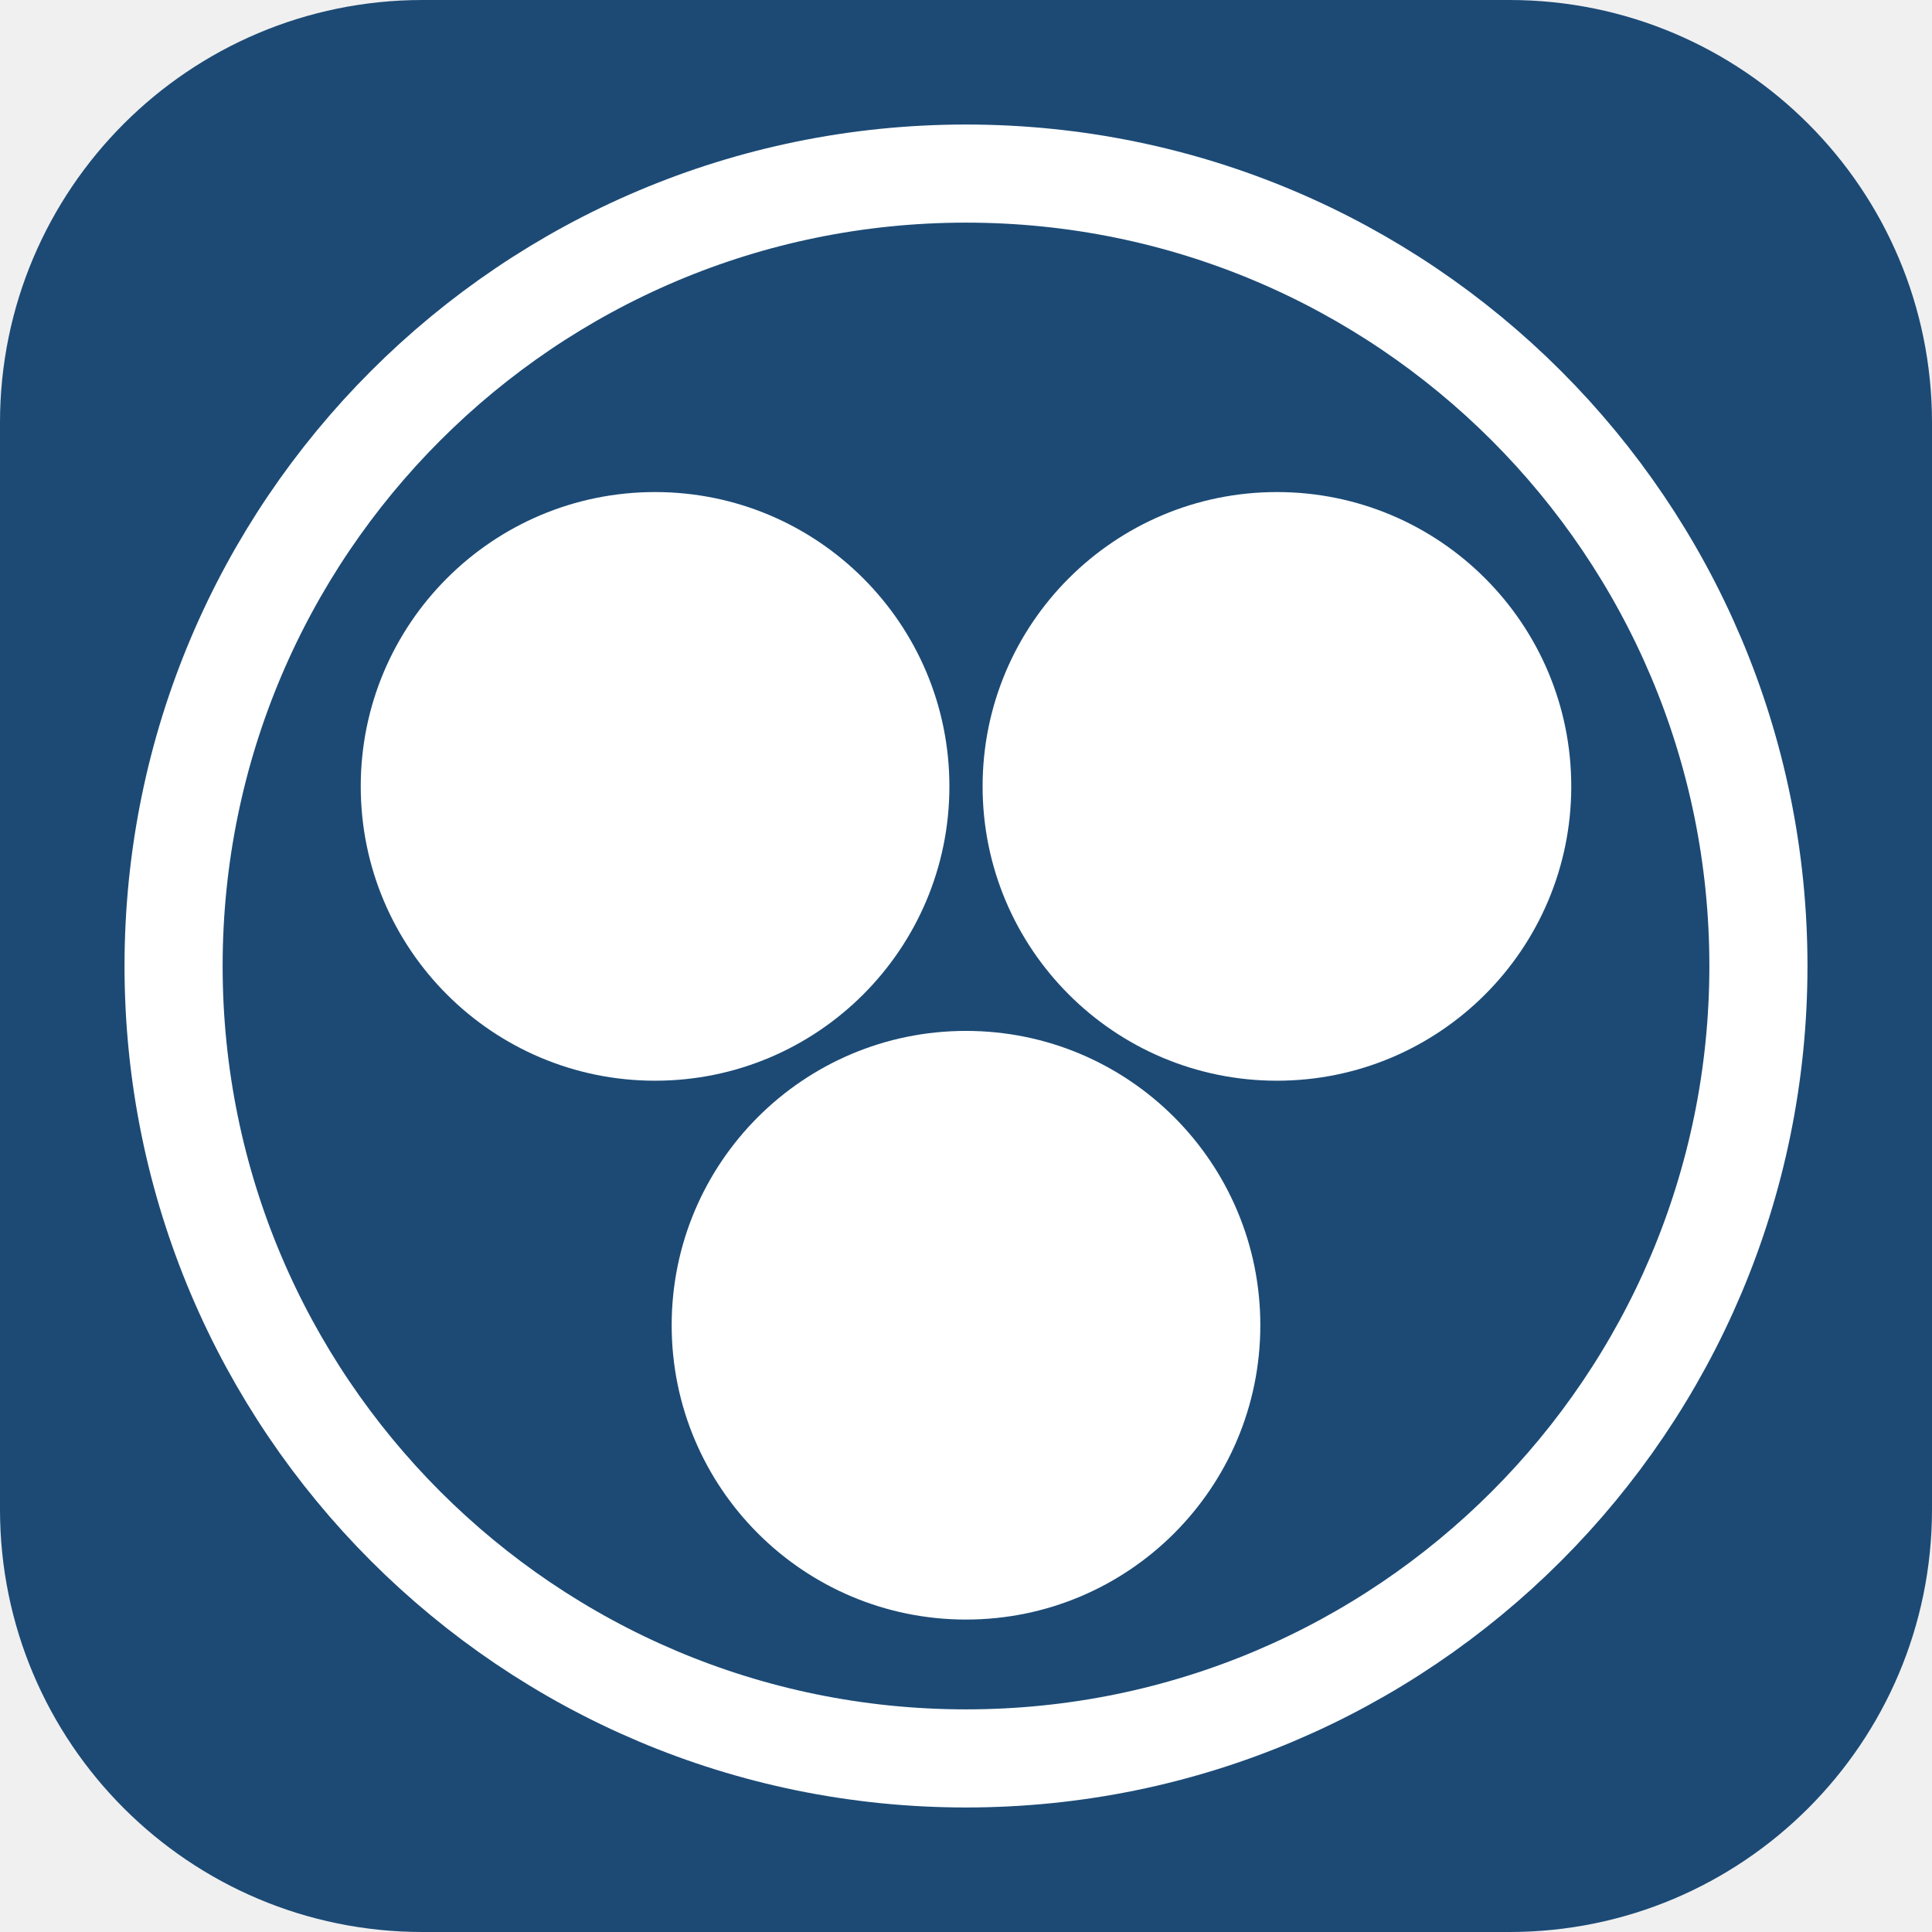
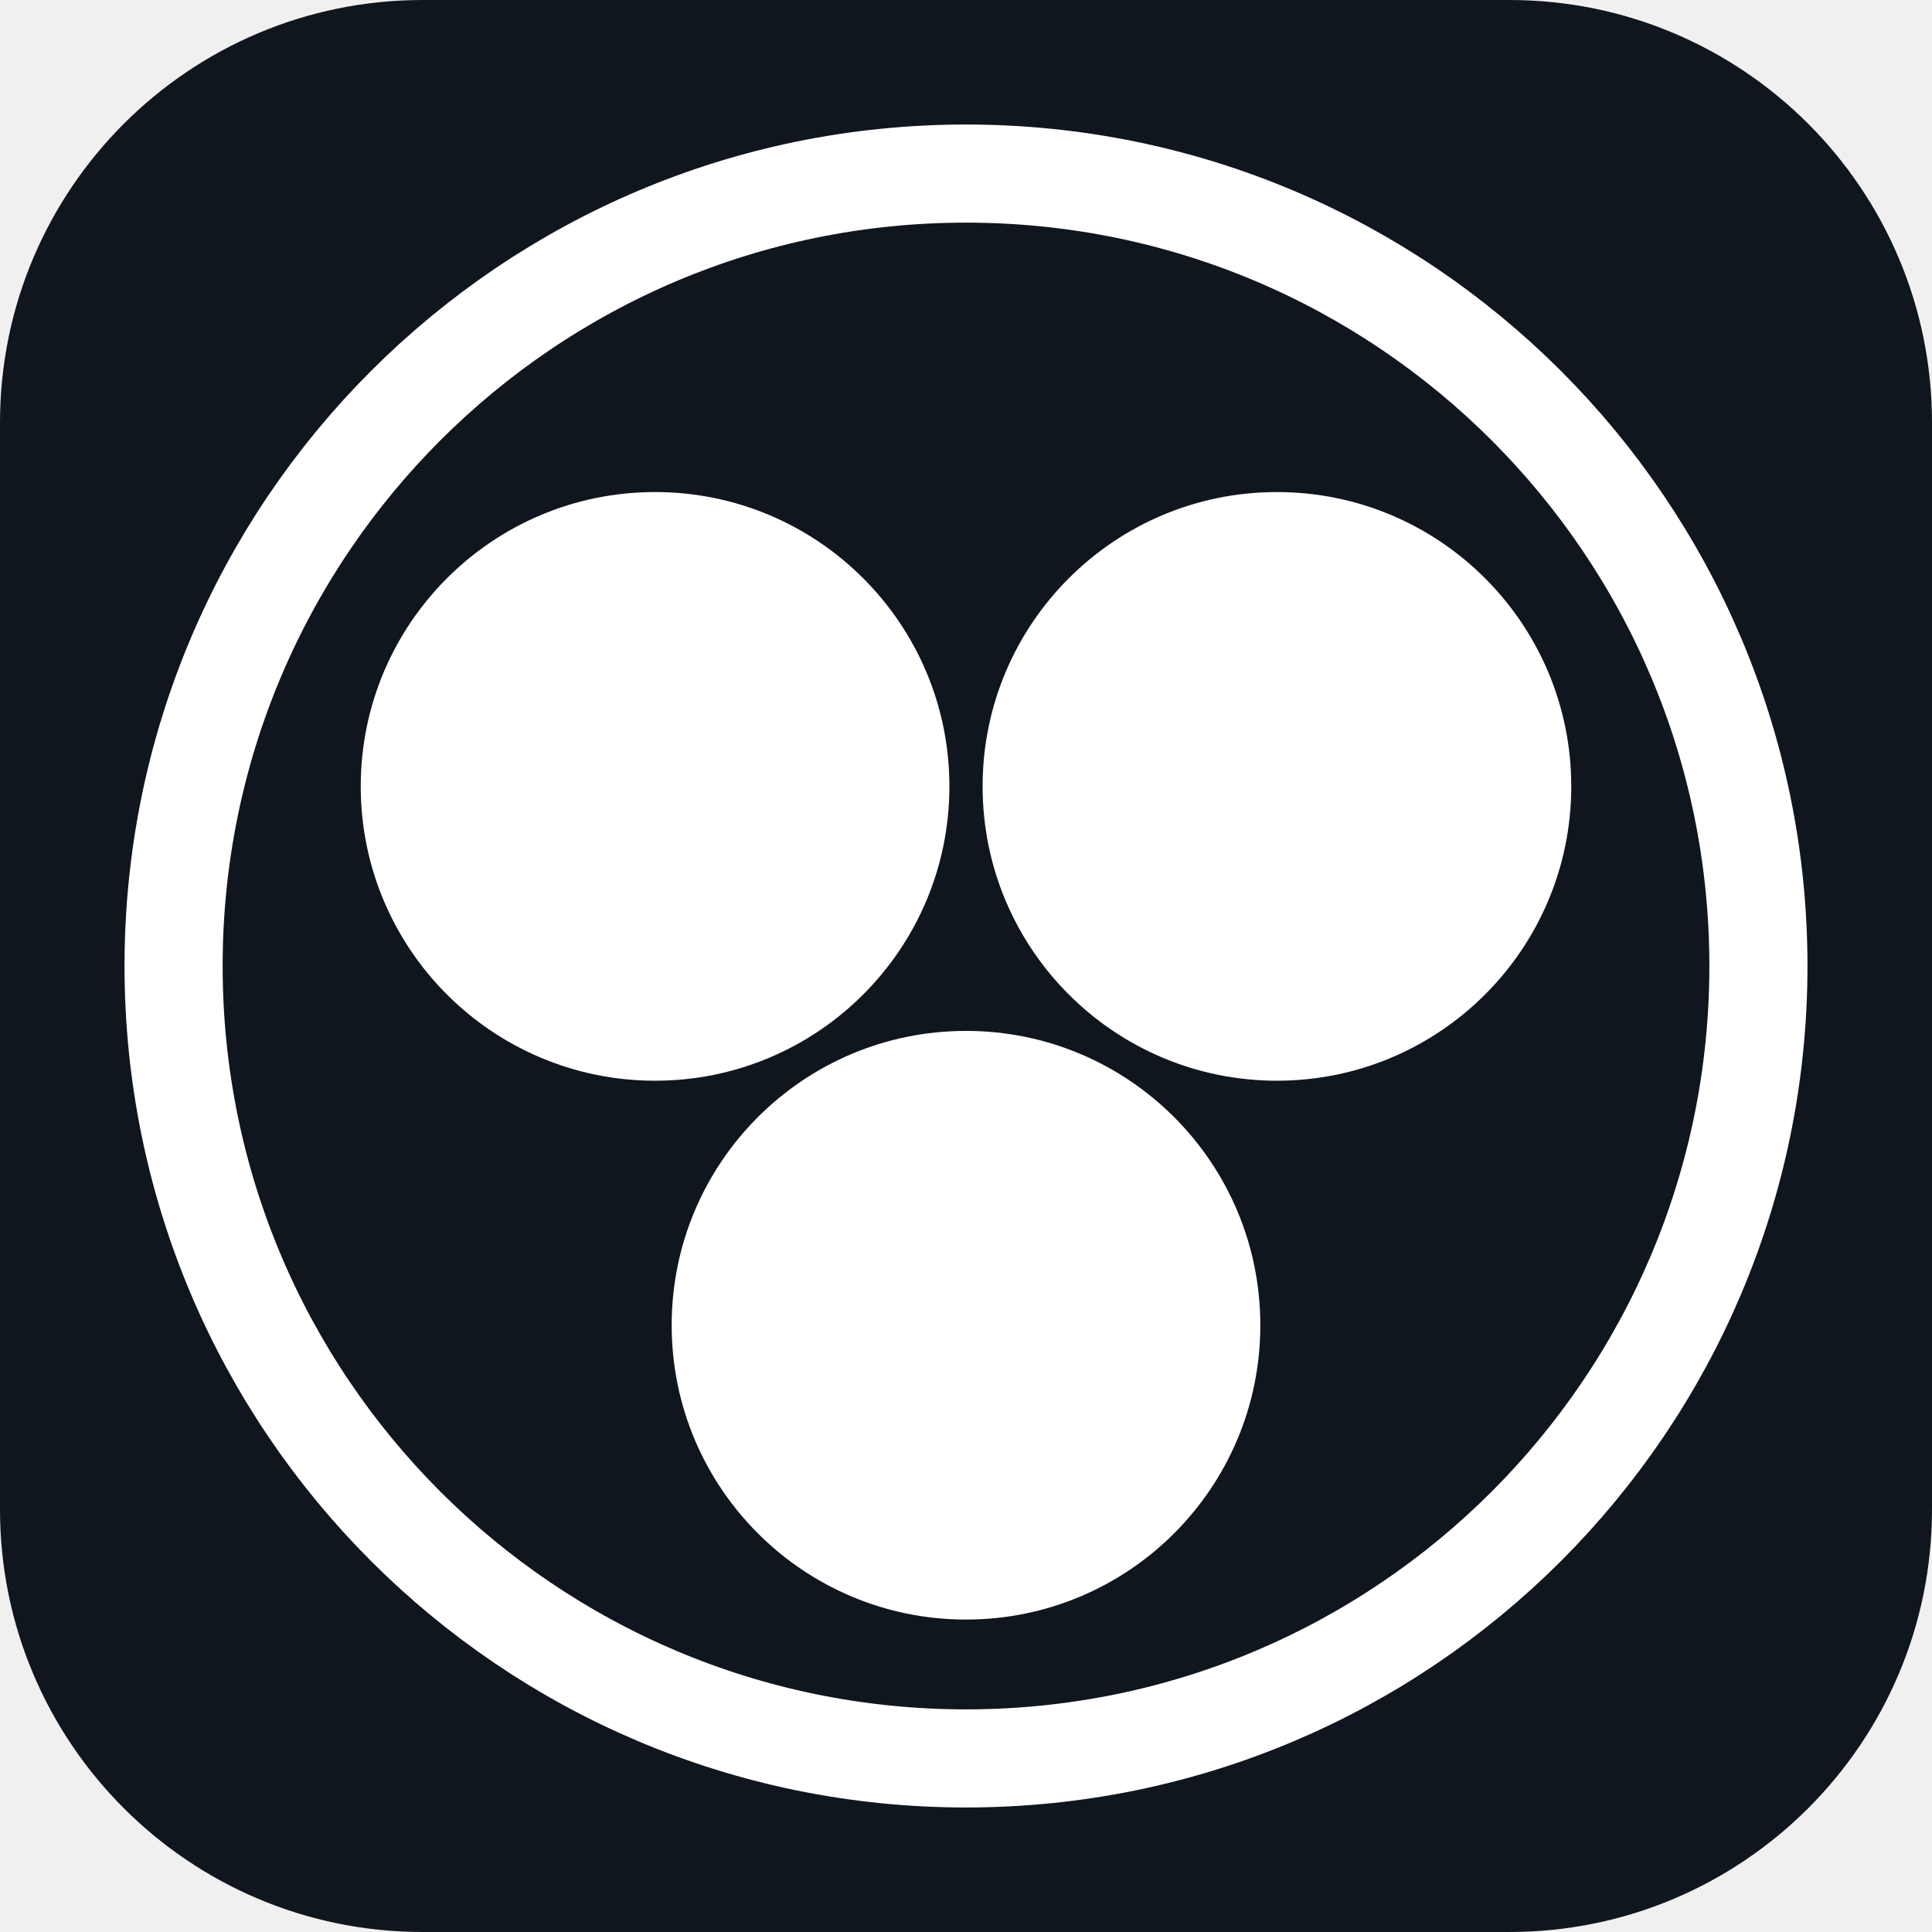
<svg xmlns="http://www.w3.org/2000/svg" width="512" height="512" viewBox="0 0 512 512" role="img" title="Tubesheet Layout Generator">
  <defs>
    <clipPath id="squircle">
      <rect x="0" y="0" width="512" height="512" rx="112" ry="112" />
    </clipPath>
  </defs>
  <g clip-path="url(#squircle)">
-     <rect x="0" y="0" width="512" height="512" fill="#1C4A75" />
+     <rect x="0" y="0" width="512" height="512" fill="#10161E" />
  </g>
  <circle cx="256" cy="256" r="210" fill="none" stroke="#FFFFFF" stroke-width="26" />
  <circle cx="256" cy="351.2" r="78" fill="#FFFFFF" />
  <circle cx="173.6" cy="208.4" r="78" fill="#FFFFFF" />
  <circle cx="338.4" cy="208.4" r="78" fill="#FFFFFF" />
</svg>
